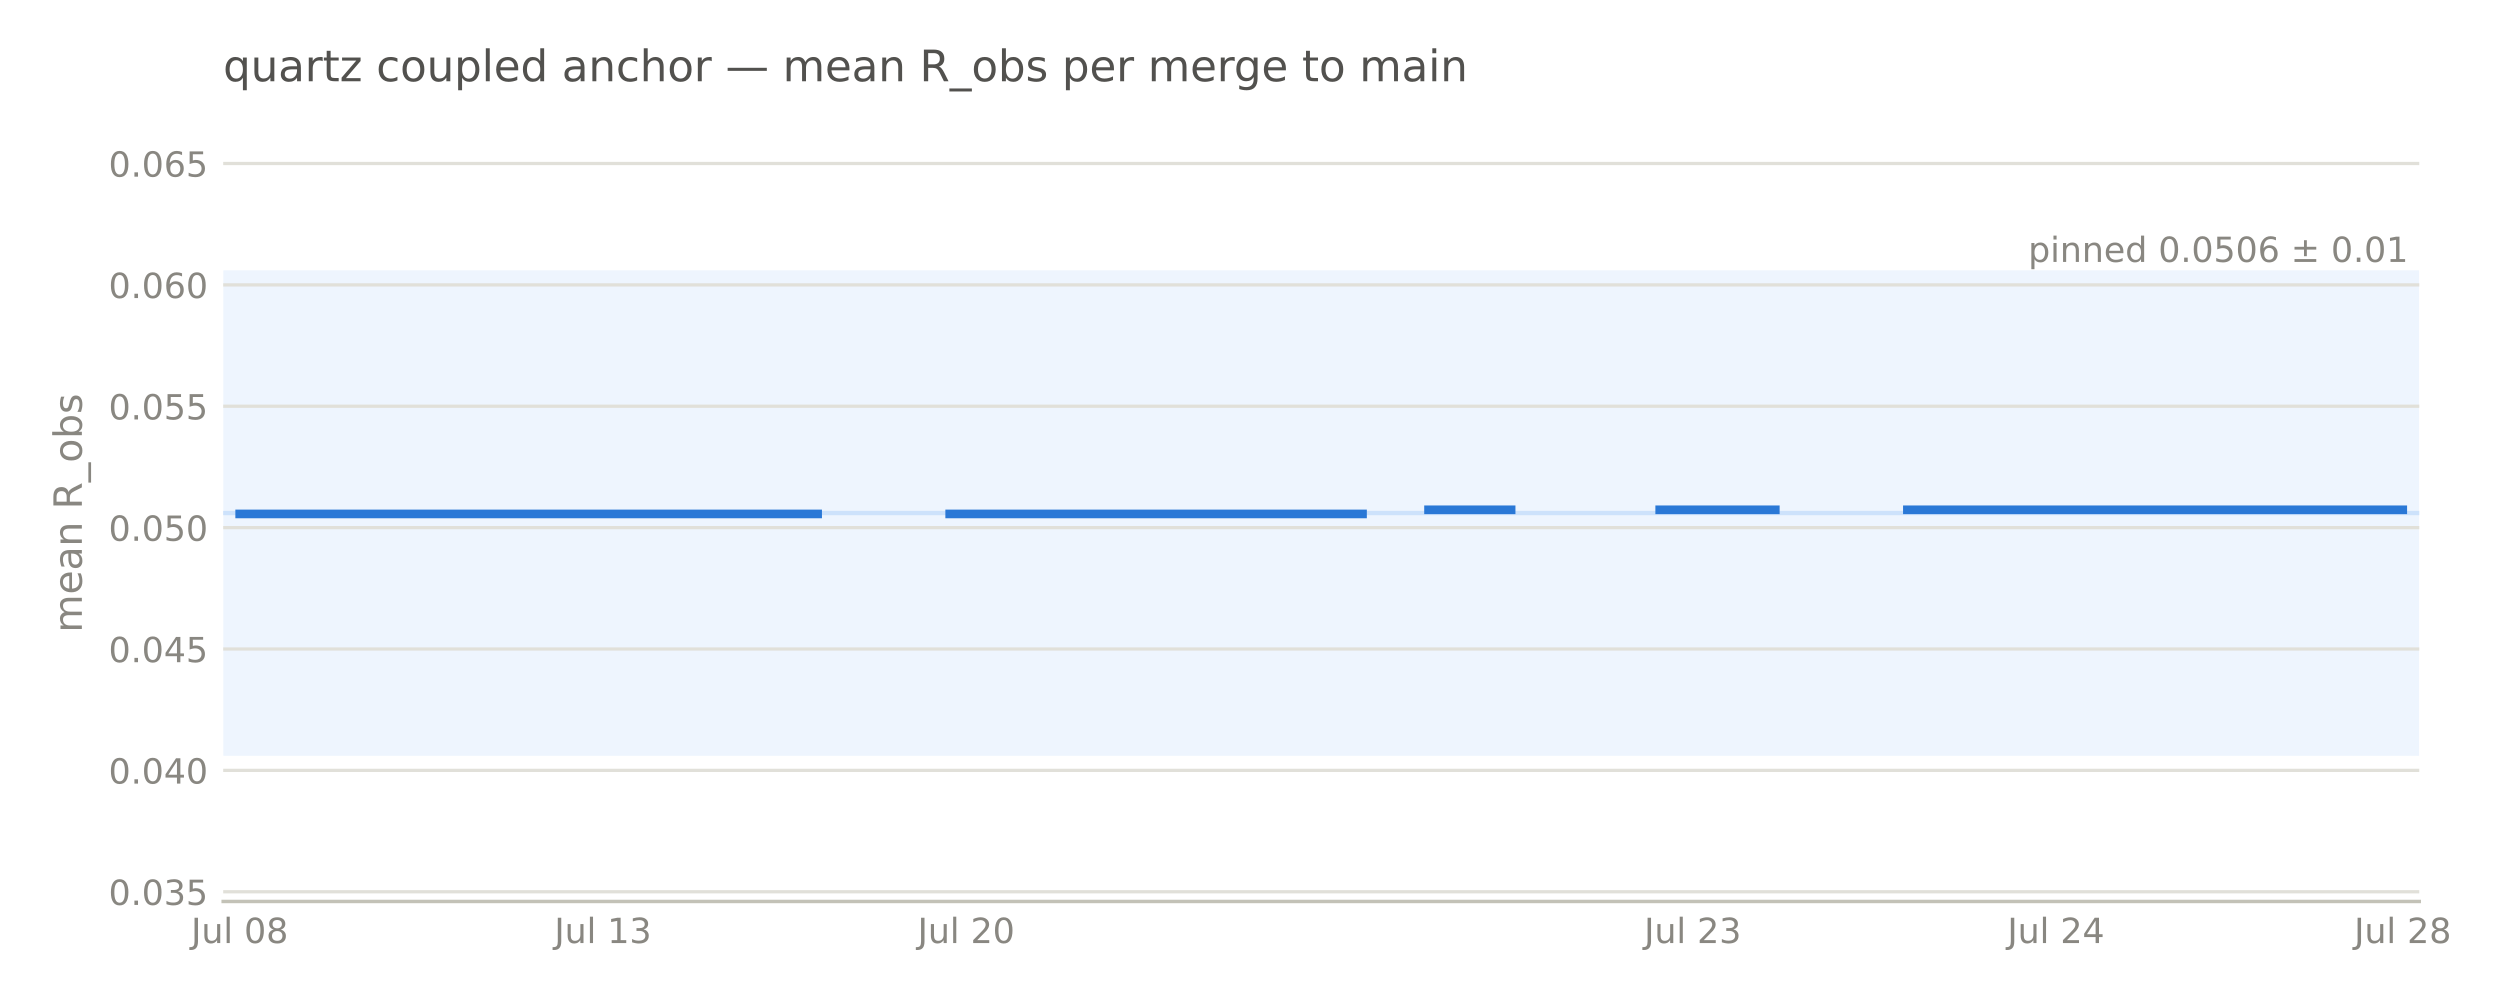
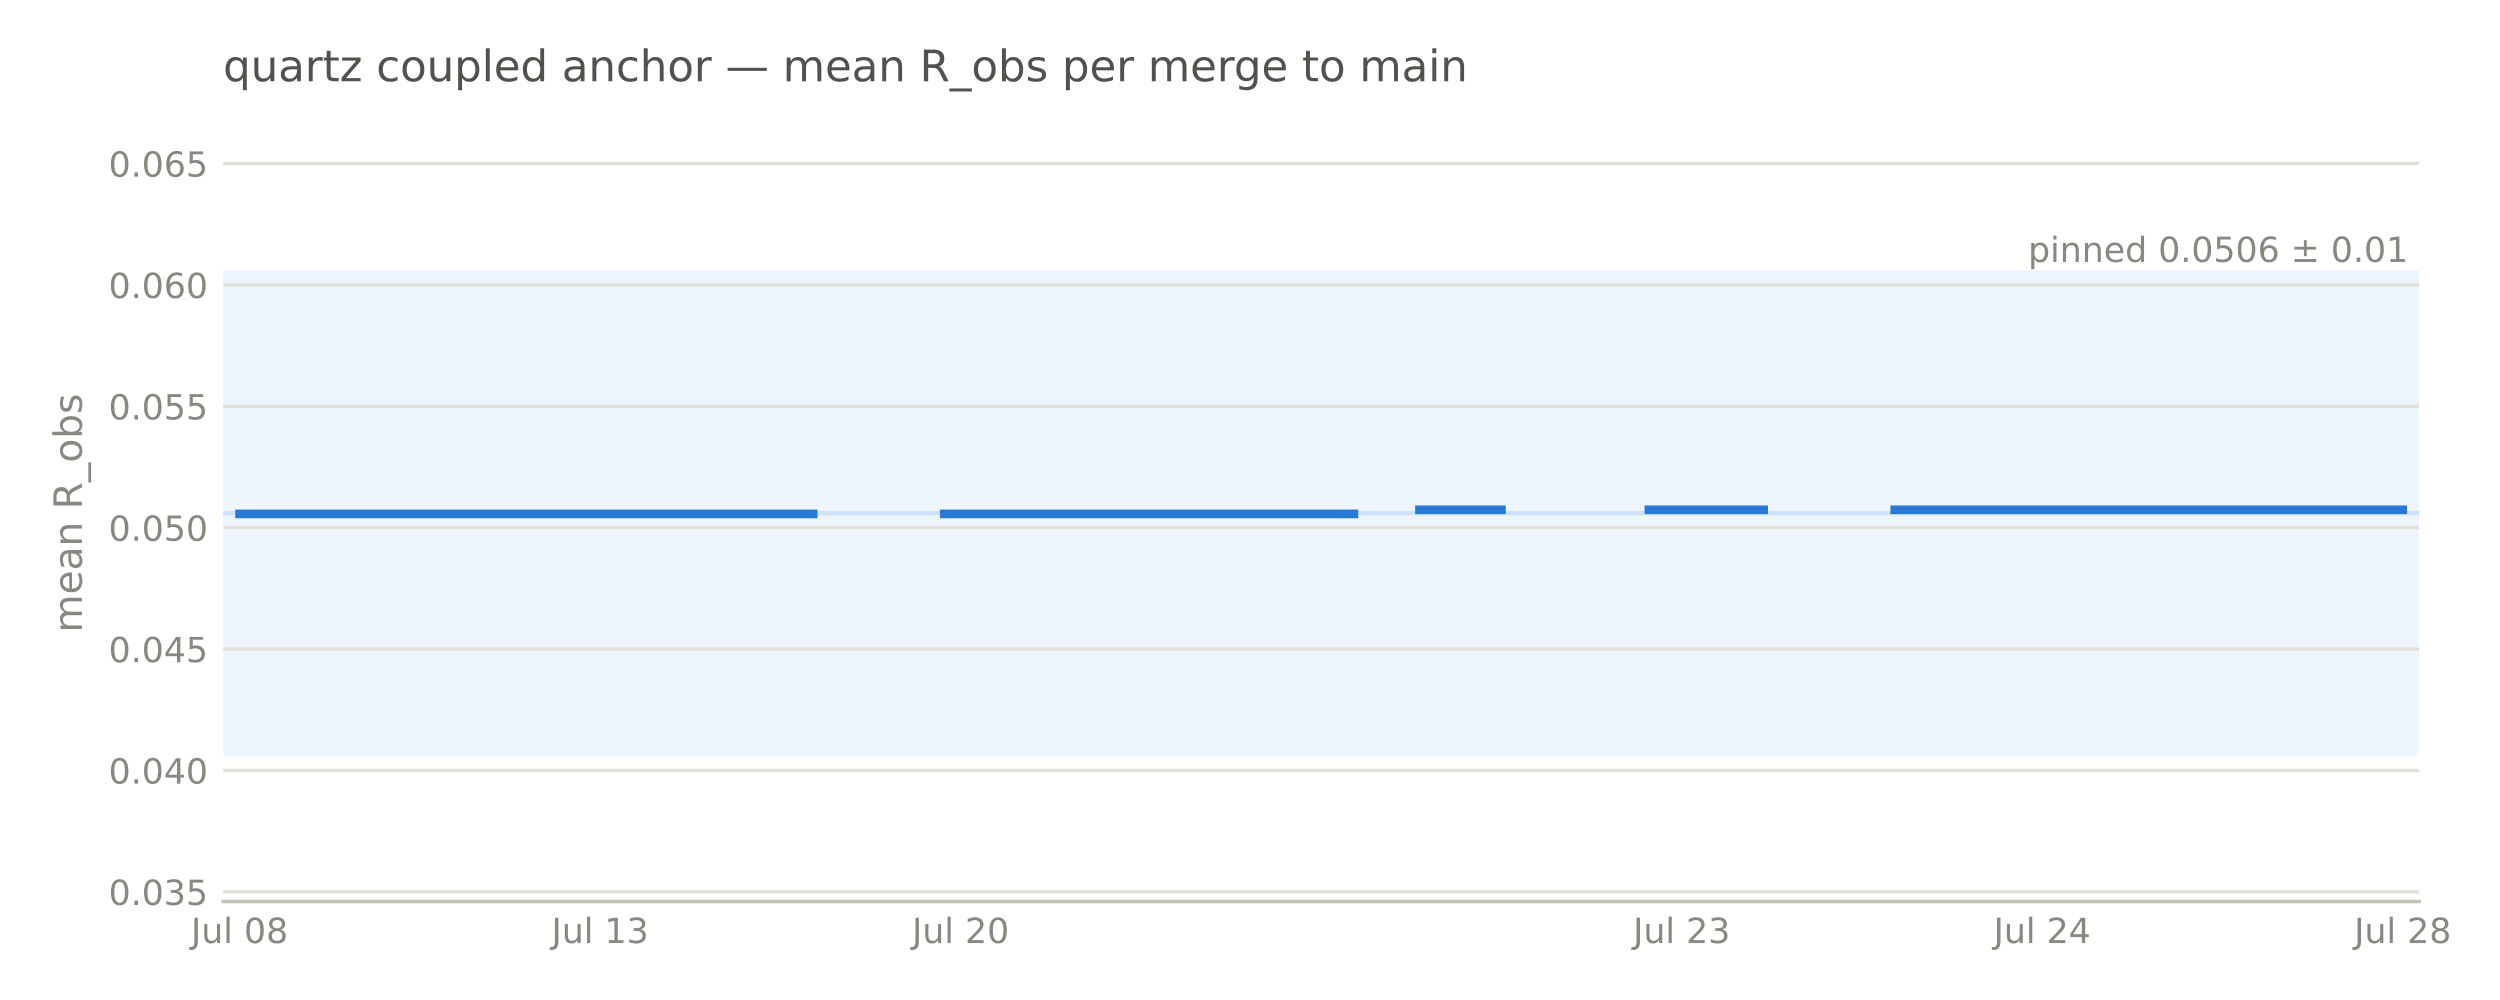
<svg xmlns="http://www.w3.org/2000/svg" width="576pt" height="230.4pt" viewBox="0 0 576 230.4" version="1.1">
  <defs>
    <style type="text/css">*{stroke-linejoin: round; stroke-linecap: butt}</style>
  </defs>
  <g id="figure_1">
    <g id="patch_1">
      <path d="M 0 230.4  L 576 230.4  L 576 0  L 0 0  L 0 230.4  z " style="fill: none; opacity: 0" />
    </g>
    <g id="axes_1">
      <g id="patch_2">
-         <path d="M 51.422 207.698  L 557.396 207.698  L 557.396 28.72  L 51.422 28.72  L 51.422 207.698  z " style="fill: none" />
+         <path d="M 51.422 207.698  L 557.371 207.698  L 557.371 28.72  L 51.422 28.72  L 51.422 207.698  z " style="fill: none" />
      </g>
      <g id="patch_3">
-         <path d="M 51.422 174.14  L 557.396 174.14  L 557.396 62.278  L 51.422 62.278  z " clip-path="url(#pd23838786a)" style="fill: #cde2fb; opacity: 0.35" />
+         <path d="M 51.422 174.14  L 557.371 174.14  L 557.371 62.278  L 51.422 62.278  z " clip-path="url(#p5eb7a5a65e)" style="fill: #cde2fb; opacity: 0.35" />
      </g>
      <g id="matplotlib.axis_1">
        <g id="xtick_1">
          <g id="line2d_1" />
          <g id="text_1">
-             <text style="font-size: 8px; font-family: 'DejaVu Sans', 'Bitstream Vera Sans', 'Computer Modern Sans Serif', 'Lucida Grande', 'Verdana', 'Geneva', 'Lucid', 'Arial', 'Helvetica', 'Avant Garde', sans-serif; text-anchor: middle; fill: #898781" x="55.226" y="217.277" transform="rotate(-0 55.22643 217.2769)">Jul 08</text>
+             <text style="font-size: 8px; font-family: 'DejaVu Sans', 'Bitstream Vera Sans', 'Computer Modern Sans Serif', 'Lucida Grande', 'Verdana', 'Geneva', 'Lucid', 'Arial', 'Helvetica', 'Avant Garde', sans-serif; text-anchor: middle; fill: #898781" x="55.198" y="217.277" transform="rotate(-0 55.19785 217.2769)">Jul 08</text>
          </g>
        </g>
        <g id="xtick_2">
          <g id="line2d_2" />
          <g id="text_2">
-             <text style="font-size: 8px; font-family: 'DejaVu Sans', 'Bitstream Vera Sans', 'Computer Modern Sans Serif', 'Lucida Grande', 'Verdana', 'Geneva', 'Lucid', 'Arial', 'Helvetica', 'Avant Garde', sans-serif; text-anchor: middle; fill: #898781" x="138.921" y="217.277" transform="rotate(-0 138.9214 217.2769)">Jul 13</text>
+             <text style="font-size: 8px; font-family: 'DejaVu Sans', 'Bitstream Vera Sans', 'Computer Modern Sans Serif', 'Lucida Grande', 'Verdana', 'Geneva', 'Lucid', 'Arial', 'Helvetica', 'Avant Garde', sans-serif; text-anchor: middle; fill: #898781" x="138.264" y="217.277" transform="rotate(-0 138.2641 217.2769)">Jul 13</text>
          </g>
        </g>
        <g id="xtick_3">
          <g id="line2d_3" />
          <g id="text_3">
-             <text style="font-size: 8px; font-family: 'DejaVu Sans', 'Bitstream Vera Sans', 'Computer Modern Sans Serif', 'Lucida Grande', 'Verdana', 'Geneva', 'Lucid', 'Arial', 'Helvetica', 'Avant Garde', sans-serif; text-anchor: middle; fill: #898781" x="222.616" y="217.277" transform="rotate(-0 222.6164 217.2769)">Jul 20</text>
+             <text style="font-size: 8px; font-family: 'DejaVu Sans', 'Bitstream Vera Sans', 'Computer Modern Sans Serif', 'Lucida Grande', 'Verdana', 'Geneva', 'Lucid', 'Arial', 'Helvetica', 'Avant Garde', sans-serif; text-anchor: middle; fill: #898781" x="221.33" y="217.277" transform="rotate(-0 221.3304 217.2769)">Jul 20</text>
          </g>
        </g>
        <g id="xtick_4">
          <g id="line2d_4" />
          <g id="text_4">
-             <text style="font-size: 8px; font-family: 'DejaVu Sans', 'Bitstream Vera Sans', 'Computer Modern Sans Serif', 'Lucida Grande', 'Verdana', 'Geneva', 'Lucid', 'Arial', 'Helvetica', 'Avant Garde', sans-serif; text-anchor: middle; fill: #898781" x="390.006" y="217.277" transform="rotate(-0 390.0064 217.2769)">Jul 23</text>
+             <text style="font-size: 8px; font-family: 'DejaVu Sans', 'Bitstream Vera Sans', 'Computer Modern Sans Serif', 'Lucida Grande', 'Verdana', 'Geneva', 'Lucid', 'Arial', 'Helvetica', 'Avant Garde', sans-serif; text-anchor: middle; fill: #898781" x="387.463" y="217.277" transform="rotate(-0 387.463 217.2769)">Jul 23</text>
          </g>
        </g>
        <g id="xtick_5">
          <g id="line2d_5" />
          <g id="text_5">
-             <text style="font-size: 8px; font-family: 'DejaVu Sans', 'Bitstream Vera Sans', 'Computer Modern Sans Serif', 'Lucida Grande', 'Verdana', 'Geneva', 'Lucid', 'Arial', 'Helvetica', 'Avant Garde', sans-serif; text-anchor: middle; fill: #898781" x="473.701" y="217.277" transform="rotate(-0 473.7014 217.2769)">Jul 24</text>
+             <text style="font-size: 8px; font-family: 'DejaVu Sans', 'Bitstream Vera Sans', 'Computer Modern Sans Serif', 'Lucida Grande', 'Verdana', 'Geneva', 'Lucid', 'Arial', 'Helvetica', 'Avant Garde', sans-serif; text-anchor: middle; fill: #898781" x="470.529" y="217.277" transform="rotate(-0 470.5293 217.2769)">Jul 24</text>
          </g>
        </g>
        <g id="xtick_6">
          <g id="line2d_6" />
          <g id="text_6">
-             <text style="font-size: 8px; font-family: 'DejaVu Sans', 'Bitstream Vera Sans', 'Computer Modern Sans Serif', 'Lucida Grande', 'Verdana', 'Geneva', 'Lucid', 'Arial', 'Helvetica', 'Avant Garde', sans-serif; text-anchor: middle; fill: #898781" x="553.592" y="217.277" transform="rotate(-0 553.5921 217.2769)">Jul 28</text>
+             <text style="font-size: 8px; font-family: 'DejaVu Sans', 'Bitstream Vera Sans', 'Computer Modern Sans Serif', 'Lucida Grande', 'Verdana', 'Geneva', 'Lucid', 'Arial', 'Helvetica', 'Avant Garde', sans-serif; text-anchor: middle; fill: #898781" x="553.596" y="217.277" transform="rotate(-0 553.5956 217.2769)">Jul 28</text>
          </g>
        </g>
      </g>
      <g id="matplotlib.axis_2">
        <g id="ytick_1">
          <g id="line2d_7">
-             <path d="M 51.422 205.461  L 557.396 205.461  " clip-path="url(#pd23838786a)" style="fill: none; stroke: #e1e0d9; stroke-width: 0.75; stroke-linecap: square" />
+             <path d="M 51.422 205.461  L 557.371 205.461  " clip-path="url(#p5eb7a5a65e)" style="fill: none; stroke: #e1e0d9; stroke-width: 0.75; stroke-linecap: square" />
          </g>
          <g id="line2d_8" />
          <g id="text_7">
            <text style="font-size: 8px; font-family: 'DejaVu Sans', 'Bitstream Vera Sans', 'Computer Modern Sans Serif', 'Lucida Grande', 'Verdana', 'Geneva', 'Lucid', 'Arial', 'Helvetica', 'Avant Garde', sans-serif; text-anchor: end; fill: #898781" x="47.922" y="208.5" transform="rotate(-0 47.92211 208.5)">0.035</text>
          </g>
        </g>
        <g id="ytick_2">
          <g id="line2d_9">
-             <path d="M 51.422 177.496  L 557.396 177.496  " clip-path="url(#pd23838786a)" style="fill: none; stroke: #e1e0d9; stroke-width: 0.75; stroke-linecap: square" />
+             <path d="M 51.422 177.496  L 557.371 177.496  " clip-path="url(#p5eb7a5a65e)" style="fill: none; stroke: #e1e0d9; stroke-width: 0.75; stroke-linecap: square" />
          </g>
          <g id="line2d_10" />
          <g id="text_8">
            <text style="font-size: 8px; font-family: 'DejaVu Sans', 'Bitstream Vera Sans', 'Computer Modern Sans Serif', 'Lucida Grande', 'Verdana', 'Geneva', 'Lucid', 'Arial', 'Helvetica', 'Avant Garde', sans-serif; text-anchor: end; fill: #898781" x="47.922" y="180.535" transform="rotate(-0 47.92211 180.5346)">0.040</text>
          </g>
        </g>
        <g id="ytick_3">
          <g id="line2d_11">
-             <path d="M 51.422 149.53  L 557.396 149.53  " clip-path="url(#pd23838786a)" style="fill: none; stroke: #e1e0d9; stroke-width: 0.75; stroke-linecap: square" />
+             <path d="M 51.422 149.53  L 557.371 149.53  " clip-path="url(#p5eb7a5a65e)" style="fill: none; stroke: #e1e0d9; stroke-width: 0.75; stroke-linecap: square" />
          </g>
          <g id="line2d_12" />
          <g id="text_9">
            <text style="font-size: 8px; font-family: 'DejaVu Sans', 'Bitstream Vera Sans', 'Computer Modern Sans Serif', 'Lucida Grande', 'Verdana', 'Geneva', 'Lucid', 'Arial', 'Helvetica', 'Avant Garde', sans-serif; text-anchor: end; fill: #898781" x="47.922" y="152.569" transform="rotate(-0 47.92211 152.5693)">0.045</text>
          </g>
        </g>
        <g id="ytick_4">
          <g id="line2d_13">
-             <path d="M 51.422 121.565  L 557.396 121.565  " clip-path="url(#pd23838786a)" style="fill: none; stroke: #e1e0d9; stroke-width: 0.75; stroke-linecap: square" />
+             <path d="M 51.422 121.565  L 557.371 121.565  " clip-path="url(#p5eb7a5a65e)" style="fill: none; stroke: #e1e0d9; stroke-width: 0.75; stroke-linecap: square" />
          </g>
          <g id="line2d_14" />
          <g id="text_10">
            <text style="font-size: 8px; font-family: 'DejaVu Sans', 'Bitstream Vera Sans', 'Computer Modern Sans Serif', 'Lucida Grande', 'Verdana', 'Geneva', 'Lucid', 'Arial', 'Helvetica', 'Avant Garde', sans-serif; text-anchor: end; fill: #898781" x="47.922" y="124.604" transform="rotate(-0 47.92211 124.604)">0.050</text>
          </g>
        </g>
        <g id="ytick_5">
          <g id="line2d_15">
-             <path d="M 51.422 93.6  L 557.396 93.6  " clip-path="url(#pd23838786a)" style="fill: none; stroke: #e1e0d9; stroke-width: 0.75; stroke-linecap: square" />
+             <path d="M 51.422 93.6  L 557.371 93.6  " clip-path="url(#p5eb7a5a65e)" style="fill: none; stroke: #e1e0d9; stroke-width: 0.75; stroke-linecap: square" />
          </g>
          <g id="line2d_16" />
          <g id="text_11">
            <text style="font-size: 8px; font-family: 'DejaVu Sans', 'Bitstream Vera Sans', 'Computer Modern Sans Serif', 'Lucida Grande', 'Verdana', 'Geneva', 'Lucid', 'Arial', 'Helvetica', 'Avant Garde', sans-serif; text-anchor: end; fill: #898781" x="47.922" y="96.639" transform="rotate(-0 47.92211 96.63863)">0.055</text>
          </g>
        </g>
        <g id="ytick_6">
          <g id="line2d_17">
-             <path d="M 51.422 65.634  L 557.396 65.634  " clip-path="url(#pd23838786a)" style="fill: none; stroke: #e1e0d9; stroke-width: 0.75; stroke-linecap: square" />
+             <path d="M 51.422 65.634  L 557.371 65.634  " clip-path="url(#p5eb7a5a65e)" style="fill: none; stroke: #e1e0d9; stroke-width: 0.75; stroke-linecap: square" />
          </g>
          <g id="line2d_18" />
          <g id="text_12">
            <text style="font-size: 8px; font-family: 'DejaVu Sans', 'Bitstream Vera Sans', 'Computer Modern Sans Serif', 'Lucida Grande', 'Verdana', 'Geneva', 'Lucid', 'Arial', 'Helvetica', 'Avant Garde', sans-serif; text-anchor: end; fill: #898781" x="47.922" y="68.673" transform="rotate(-0 47.92211 68.6733)">0.060</text>
          </g>
        </g>
        <g id="ytick_7">
          <g id="line2d_19">
-             <path d="M 51.422 37.669  L 557.396 37.669  " clip-path="url(#pd23838786a)" style="fill: none; stroke: #e1e0d9; stroke-width: 0.75; stroke-linecap: square" />
+             <path d="M 51.422 37.669  L 557.371 37.669  " clip-path="url(#p5eb7a5a65e)" style="fill: none; stroke: #e1e0d9; stroke-width: 0.75; stroke-linecap: square" />
          </g>
          <g id="line2d_20" />
          <g id="text_13">
            <text style="font-size: 8px; font-family: 'DejaVu Sans', 'Bitstream Vera Sans', 'Computer Modern Sans Serif', 'Lucida Grande', 'Verdana', 'Geneva', 'Lucid', 'Arial', 'Helvetica', 'Avant Garde', sans-serif; text-anchor: end; fill: #898781" x="47.922" y="40.708" transform="rotate(-0 47.92211 40.70797)">0.065</text>
          </g>
        </g>
        <g id="text_14">
          <text style="font-size: 9px; font-family: 'DejaVu Sans', 'Bitstream Vera Sans', 'Computer Modern Sans Serif', 'Lucida Grande', 'Verdana', 'Geneva', 'Lucid', 'Arial', 'Helvetica', 'Avant Garde', sans-serif; text-anchor: middle; fill: #898781" x="18.858" y="118.209" transform="rotate(-90 18.8575 118.2091)">mean R_obs</text>
        </g>
      </g>
      <g id="line2d_21">
-         <path d="M 51.422 118.209  L 557.396 118.209  " clip-path="url(#pd23838786a)" style="fill: none; stroke: #cde2fb; stroke-linecap: square" />
+         <path d="M 51.422 118.209  L 557.371 118.209  " clip-path="url(#p5eb7a5a65e)" style="fill: none; stroke: #cde2fb; stroke-linecap: square" />
      </g>
      <g id="patch_4">
-         <path d="M 51.422 207.698  L 557.396 207.698  " style="fill: none; stroke: #c3c2b7; stroke-width: 0.8; stroke-linejoin: miter; stroke-linecap: square" />
+         <path d="M 51.422 207.698  L 557.371 207.698  " style="fill: none; stroke: #c3c2b7; stroke-width: 0.8; stroke-linejoin: miter; stroke-linecap: square" />
      </g>
      <g id="line2d_22">
-         <path d="M 55.226 118.409  L 188.378 118.409  M 218.812 118.409  L 313.92 118.409  M 329.137 117.455  L 348.159 117.455  M 382.398 117.455  L 409.028 117.455  M 439.463 117.455  L 553.592 117.455  L 553.592 117.455  " clip-path="url(#pd23838786a)" style="fill: none; stroke: #2a78d6; stroke-width: 2; stroke-linecap: square" />
+         <path d="M 55.198 118.409  L 187.349 118.409  M 217.555 118.409  L 311.948 118.409  M 327.051 117.455  L 345.93 117.455  M 379.912 117.455  L 406.342 117.455  M 436.548 117.455  L 553.596 117.455  L 553.596 117.455  " clip-path="url(#p5eb7a5a65e)" style="fill: none; stroke: #2a78d6; stroke-width: 2; stroke-linecap: square" />
      </g>
      <g id="text_15">
-         <text style="font-size: 8px; font-family: 'DejaVu Sans', 'Bitstream Vera Sans', 'Computer Modern Sans Serif', 'Lucida Grande', 'Verdana', 'Geneva', 'Lucid', 'Arial', 'Helvetica', 'Avant Garde', sans-serif; text-anchor: end; fill: #898781" x="554.867" y="60.357" transform="rotate(-0 554.8665 60.35652)">pinned 0.0506 ± 0.01</text>
+         <text style="font-size: 8px; font-family: 'DejaVu Sans', 'Bitstream Vera Sans', 'Computer Modern Sans Serif', 'Lucida Grande', 'Verdana', 'Geneva', 'Lucid', 'Arial', 'Helvetica', 'Avant Garde', sans-serif; text-anchor: end; fill: #898781" x="554.842" y="60.357" transform="rotate(-0 554.8416 60.35652)">pinned 0.0506 ± 0.01</text>
      </g>
      <g id="text_16">
        <text style="font-size: 10px; font-family: 'DejaVu Sans', 'Bitstream Vera Sans', 'Computer Modern Sans Serif', 'Lucida Grande', 'Verdana', 'Geneva', 'Lucid', 'Arial', 'Helvetica', 'Avant Garde', sans-serif; text-anchor: start; fill: #52514e" x="51.422" y="18.72" transform="rotate(-0 51.42211 18.72)">quartz coupled anchor — mean R_obs per merge to main</text>
      </g>
    </g>
  </g>
  <defs>
-     <clipPath id="pd23838786a">
-       <rect x="51.422" y="28.72" width="505.974" height="178.978" />
+     <clipPath id="p5eb7a5a65e">
+       <rect x="51.422" y="28.72" width="505.949" height="178.978" />
    </clipPath>
  </defs>
</svg>
